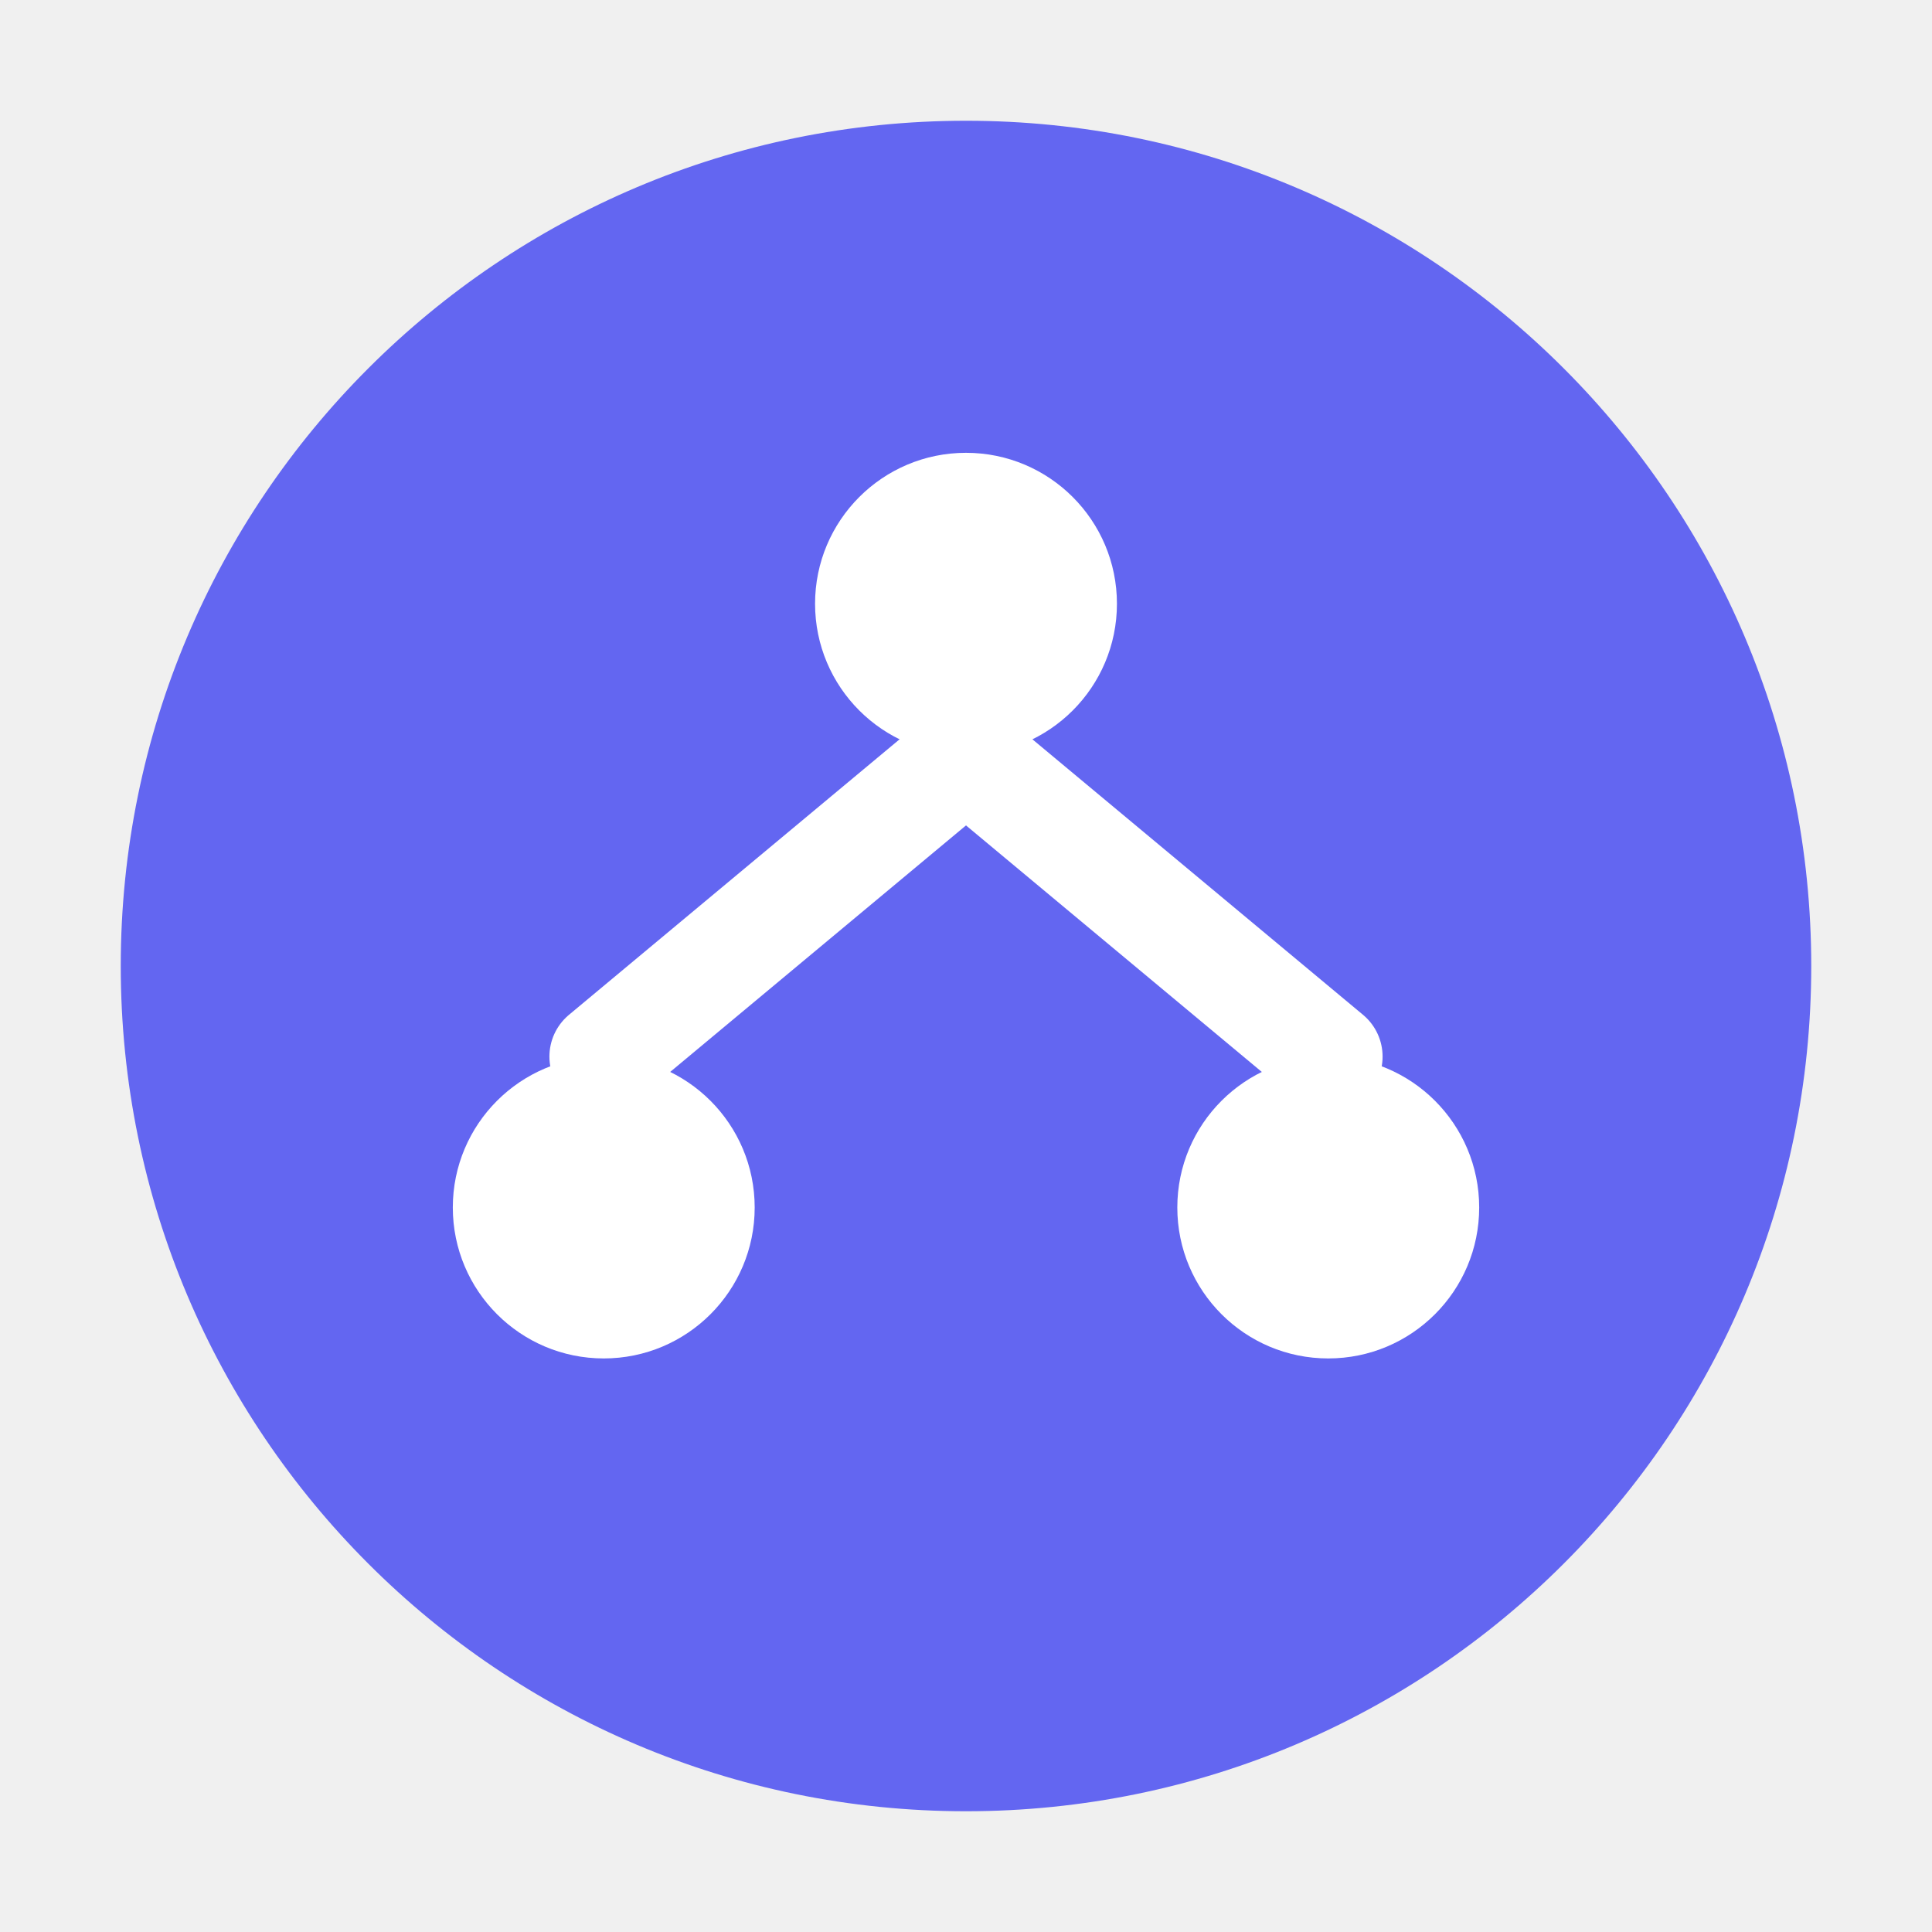
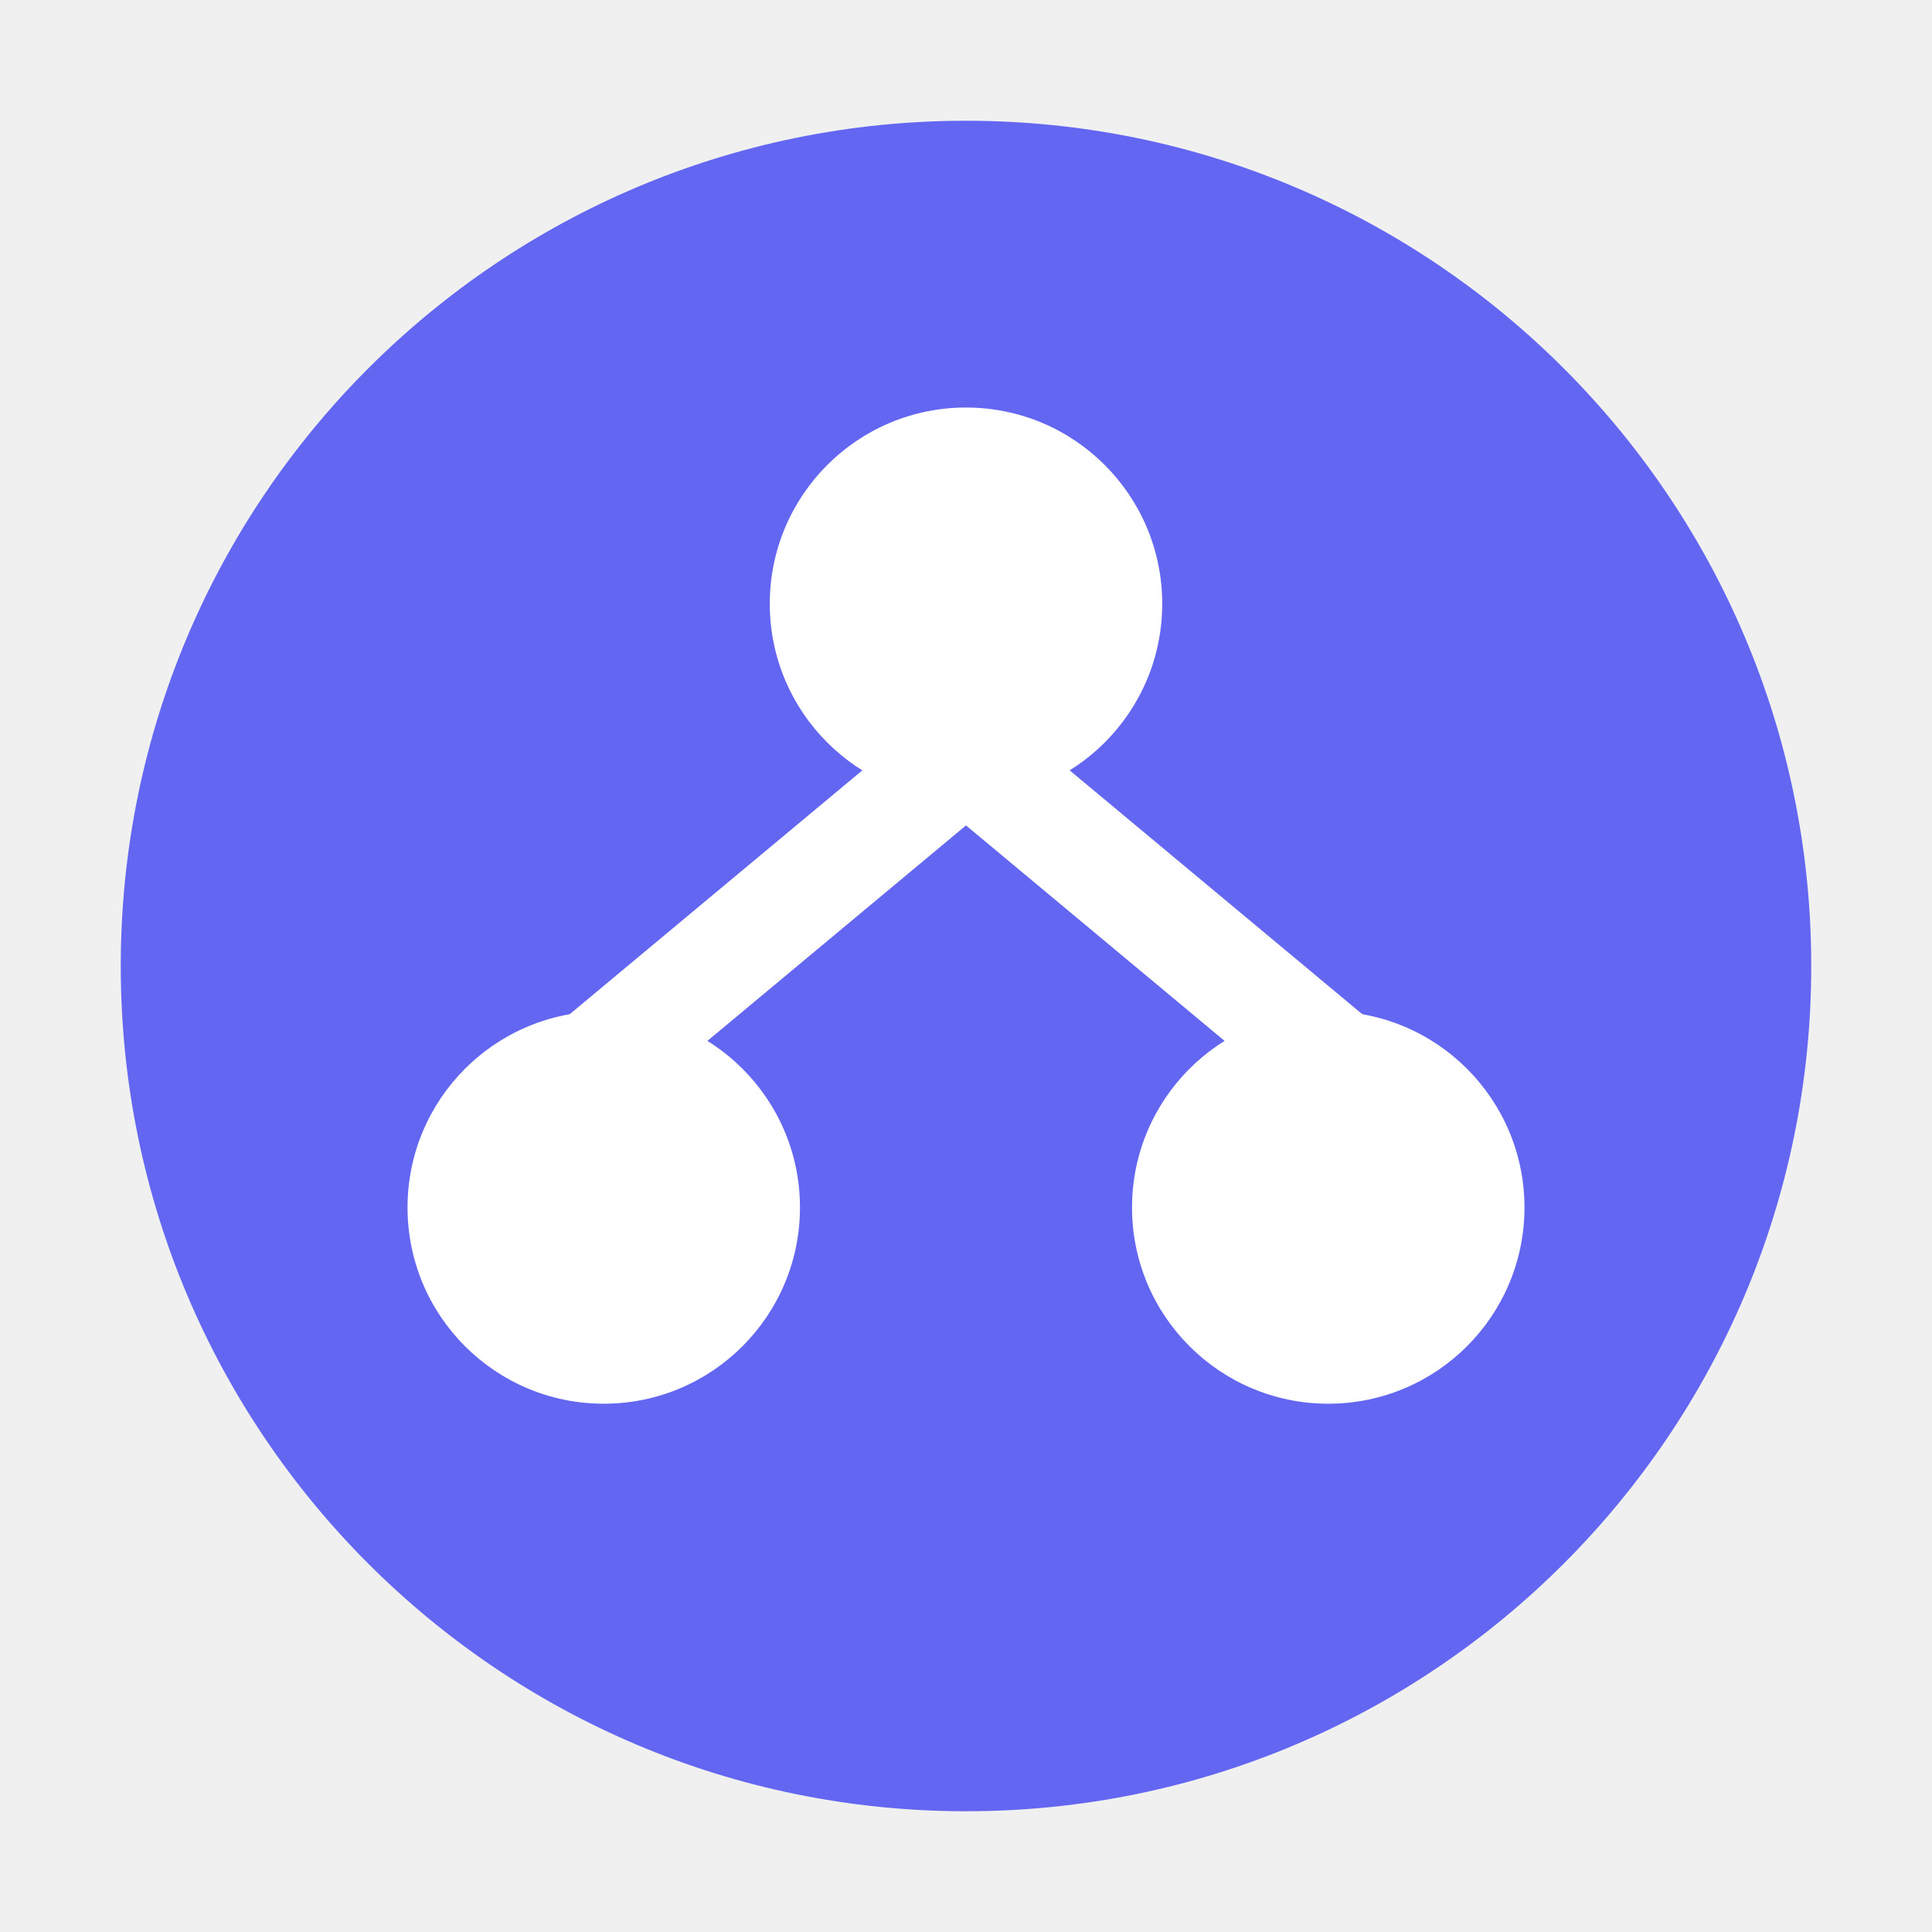
<svg xmlns="http://www.w3.org/2000/svg" viewBox="0 0 64 64" width="64" height="64">
  <circle cx="32" cy="32" r="28" fill="#6366f1" />
-   <circle cx="32" cy="20" r="5" fill="white" />
-   <circle cx="20" cy="40" r="5" fill="white" />
-   <circle cx="44" cy="40" r="5" fill="white" />
+   <circle cx="32" cy="20" r="6.5" fill="white" />
+   <circle cx="20" cy="40" r="6.5" fill="white" />
+   <circle cx="44" cy="40" r="6.5" fill="white" />
  <line x1="32" y1="25" x2="20" y2="35" stroke="white" stroke-width="3.6" stroke-linecap="round" />
  <line x1="32" y1="25" x2="44" y2="35" stroke="white" stroke-width="3.6" stroke-linecap="round" />
</svg>
